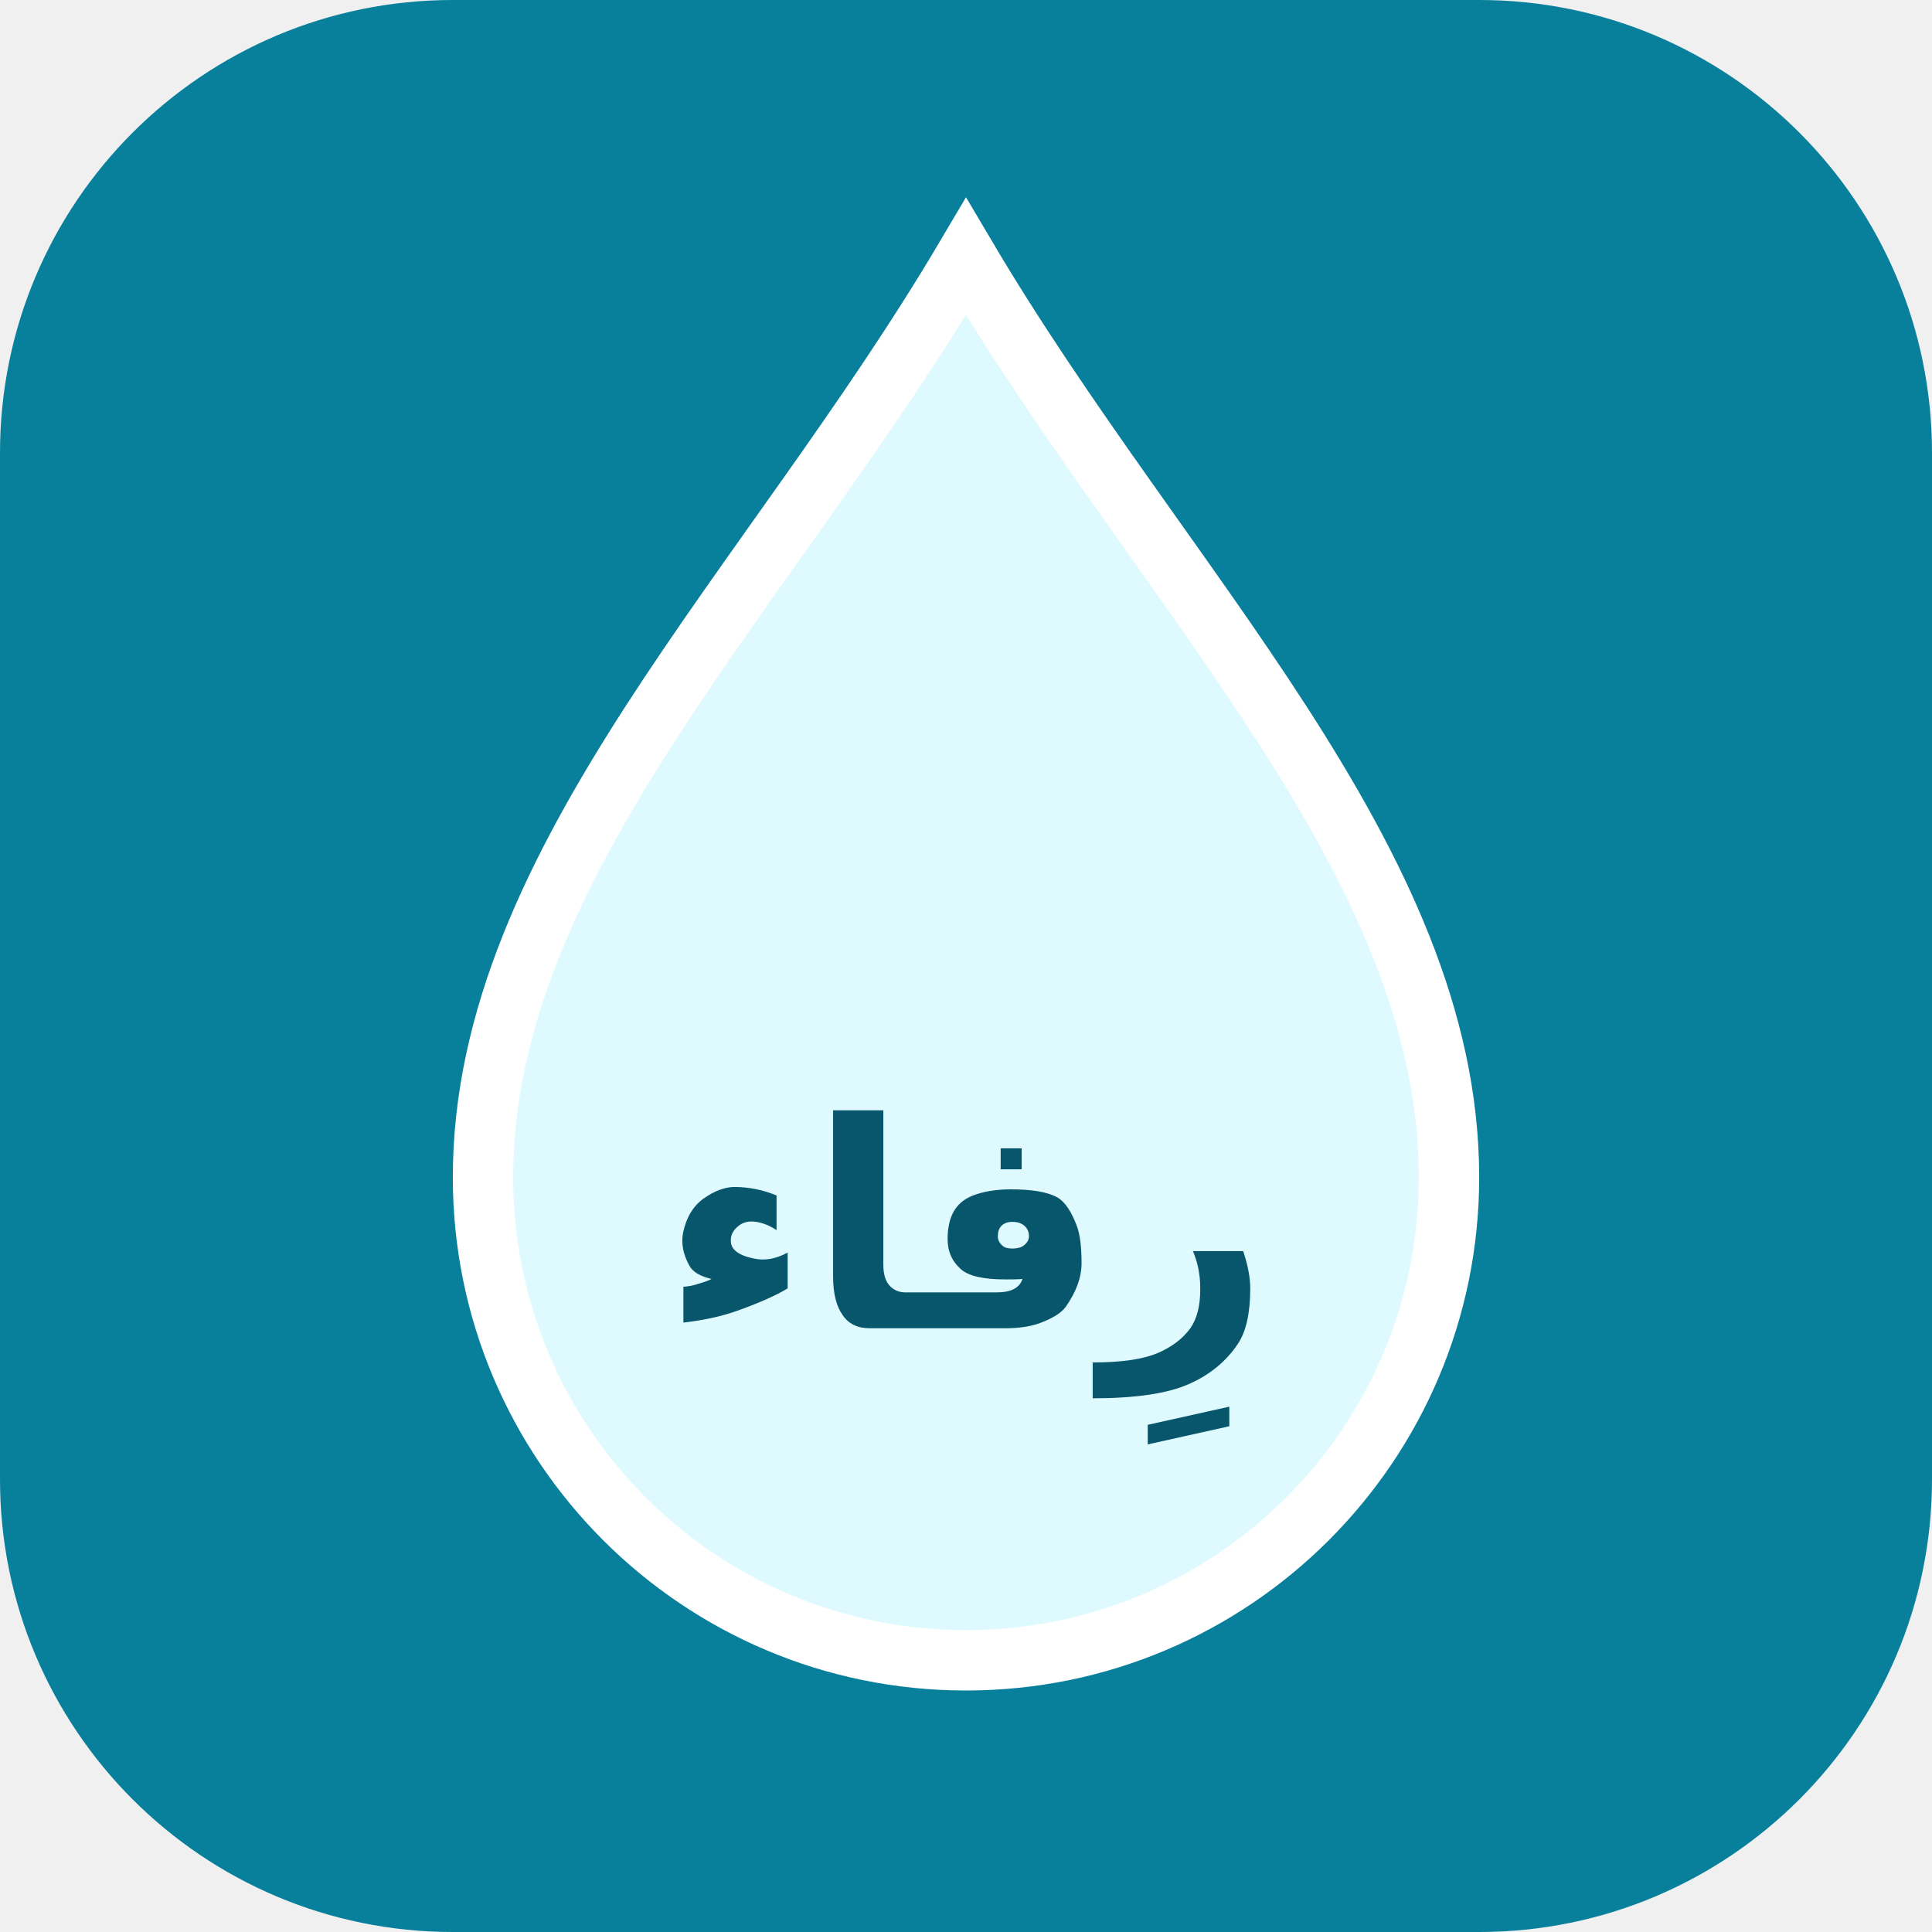
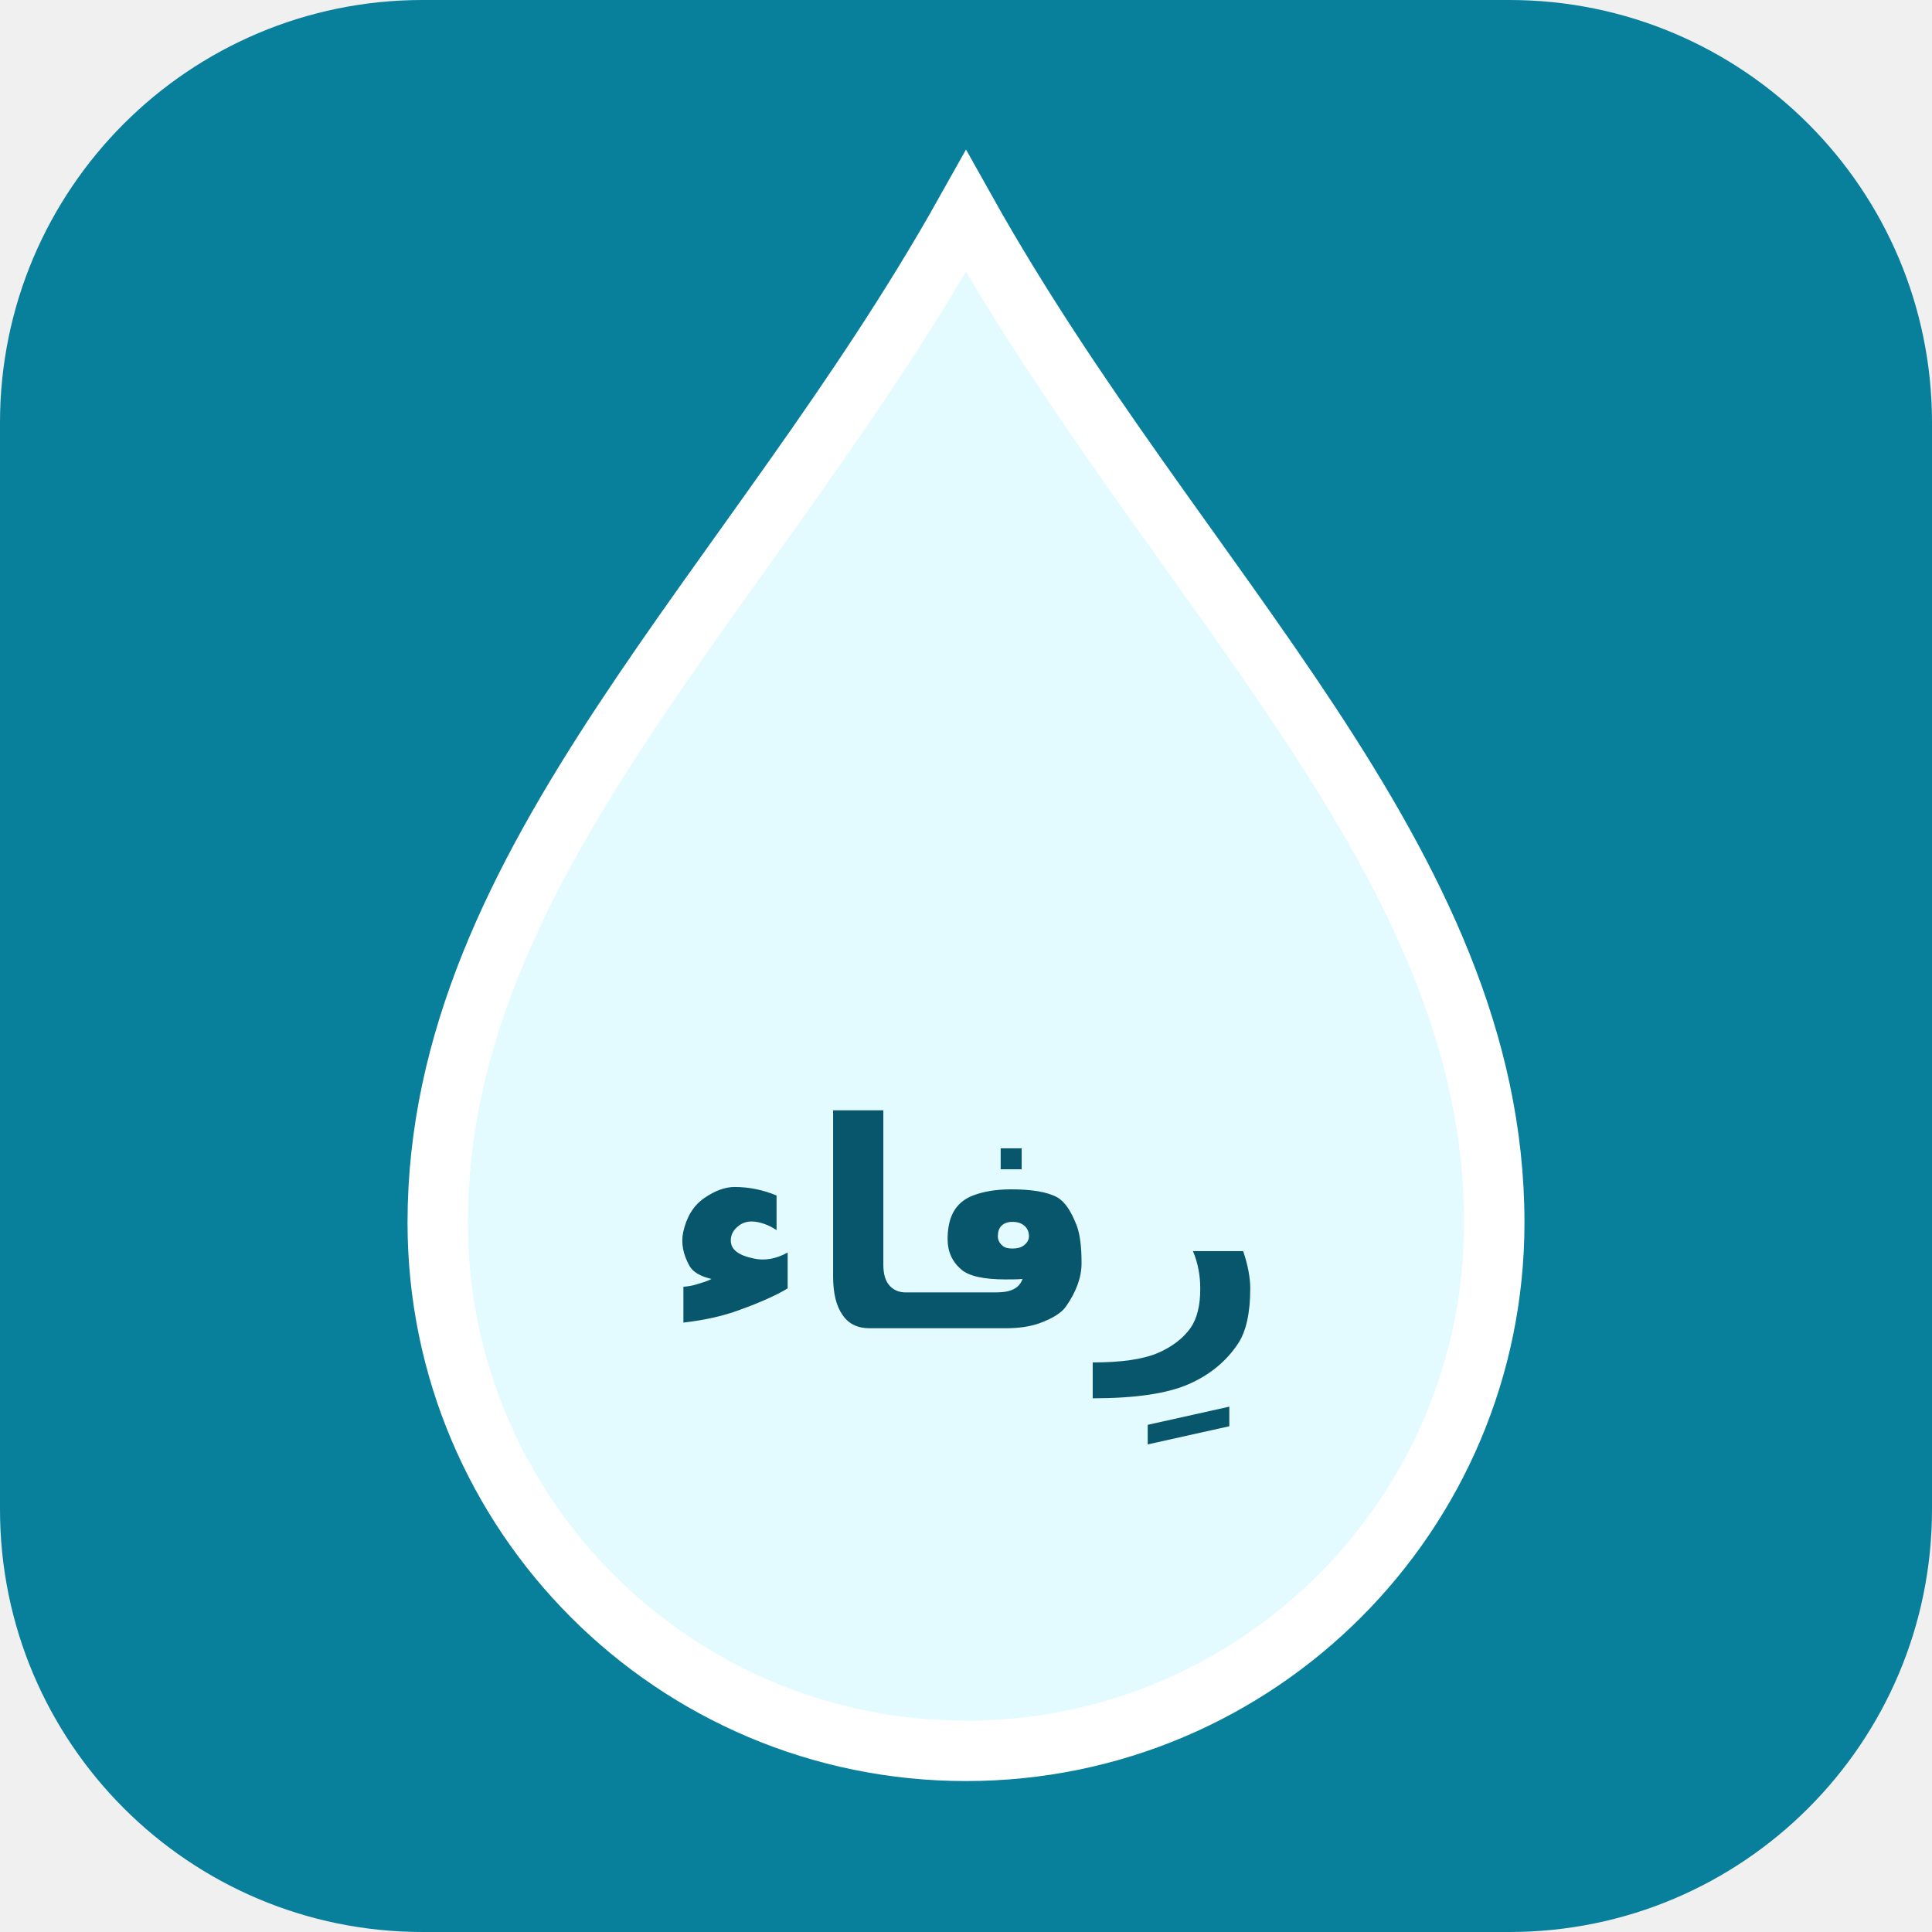
<svg xmlns="http://www.w3.org/2000/svg" viewBox="0 0 128 128">
-   <rect width="128" height="128" rx="30" fill="#087f9b" />
-   <path d="M64 17C51 39 32 57 32 78a32 32 0 0 0 64 0c0-21-19-39-32-61Z" fill="#dffaff" stroke="#fff" stroke-width="4" />
-   <text x="64" y="88" text-anchor="middle" font-family="Arial" font-size="19" font-weight="bold" fill="#07566b">رِفاء</text>
+   <rect width="128" height="128" rx="28" fill="#087f9b" />
+   <path d="M64 14C50 39 29 57 29 81a35 35 0 0 0 70 0C99 57 78 39 64 14Z" fill="#e3fbff" stroke="#fff" stroke-width="4" />
+   <text x="64" y="88" text-anchor="middle" font-size="19" font-weight="bold" font-family="Arial" fill="#07566b">رِفاء</text>
</svg>
